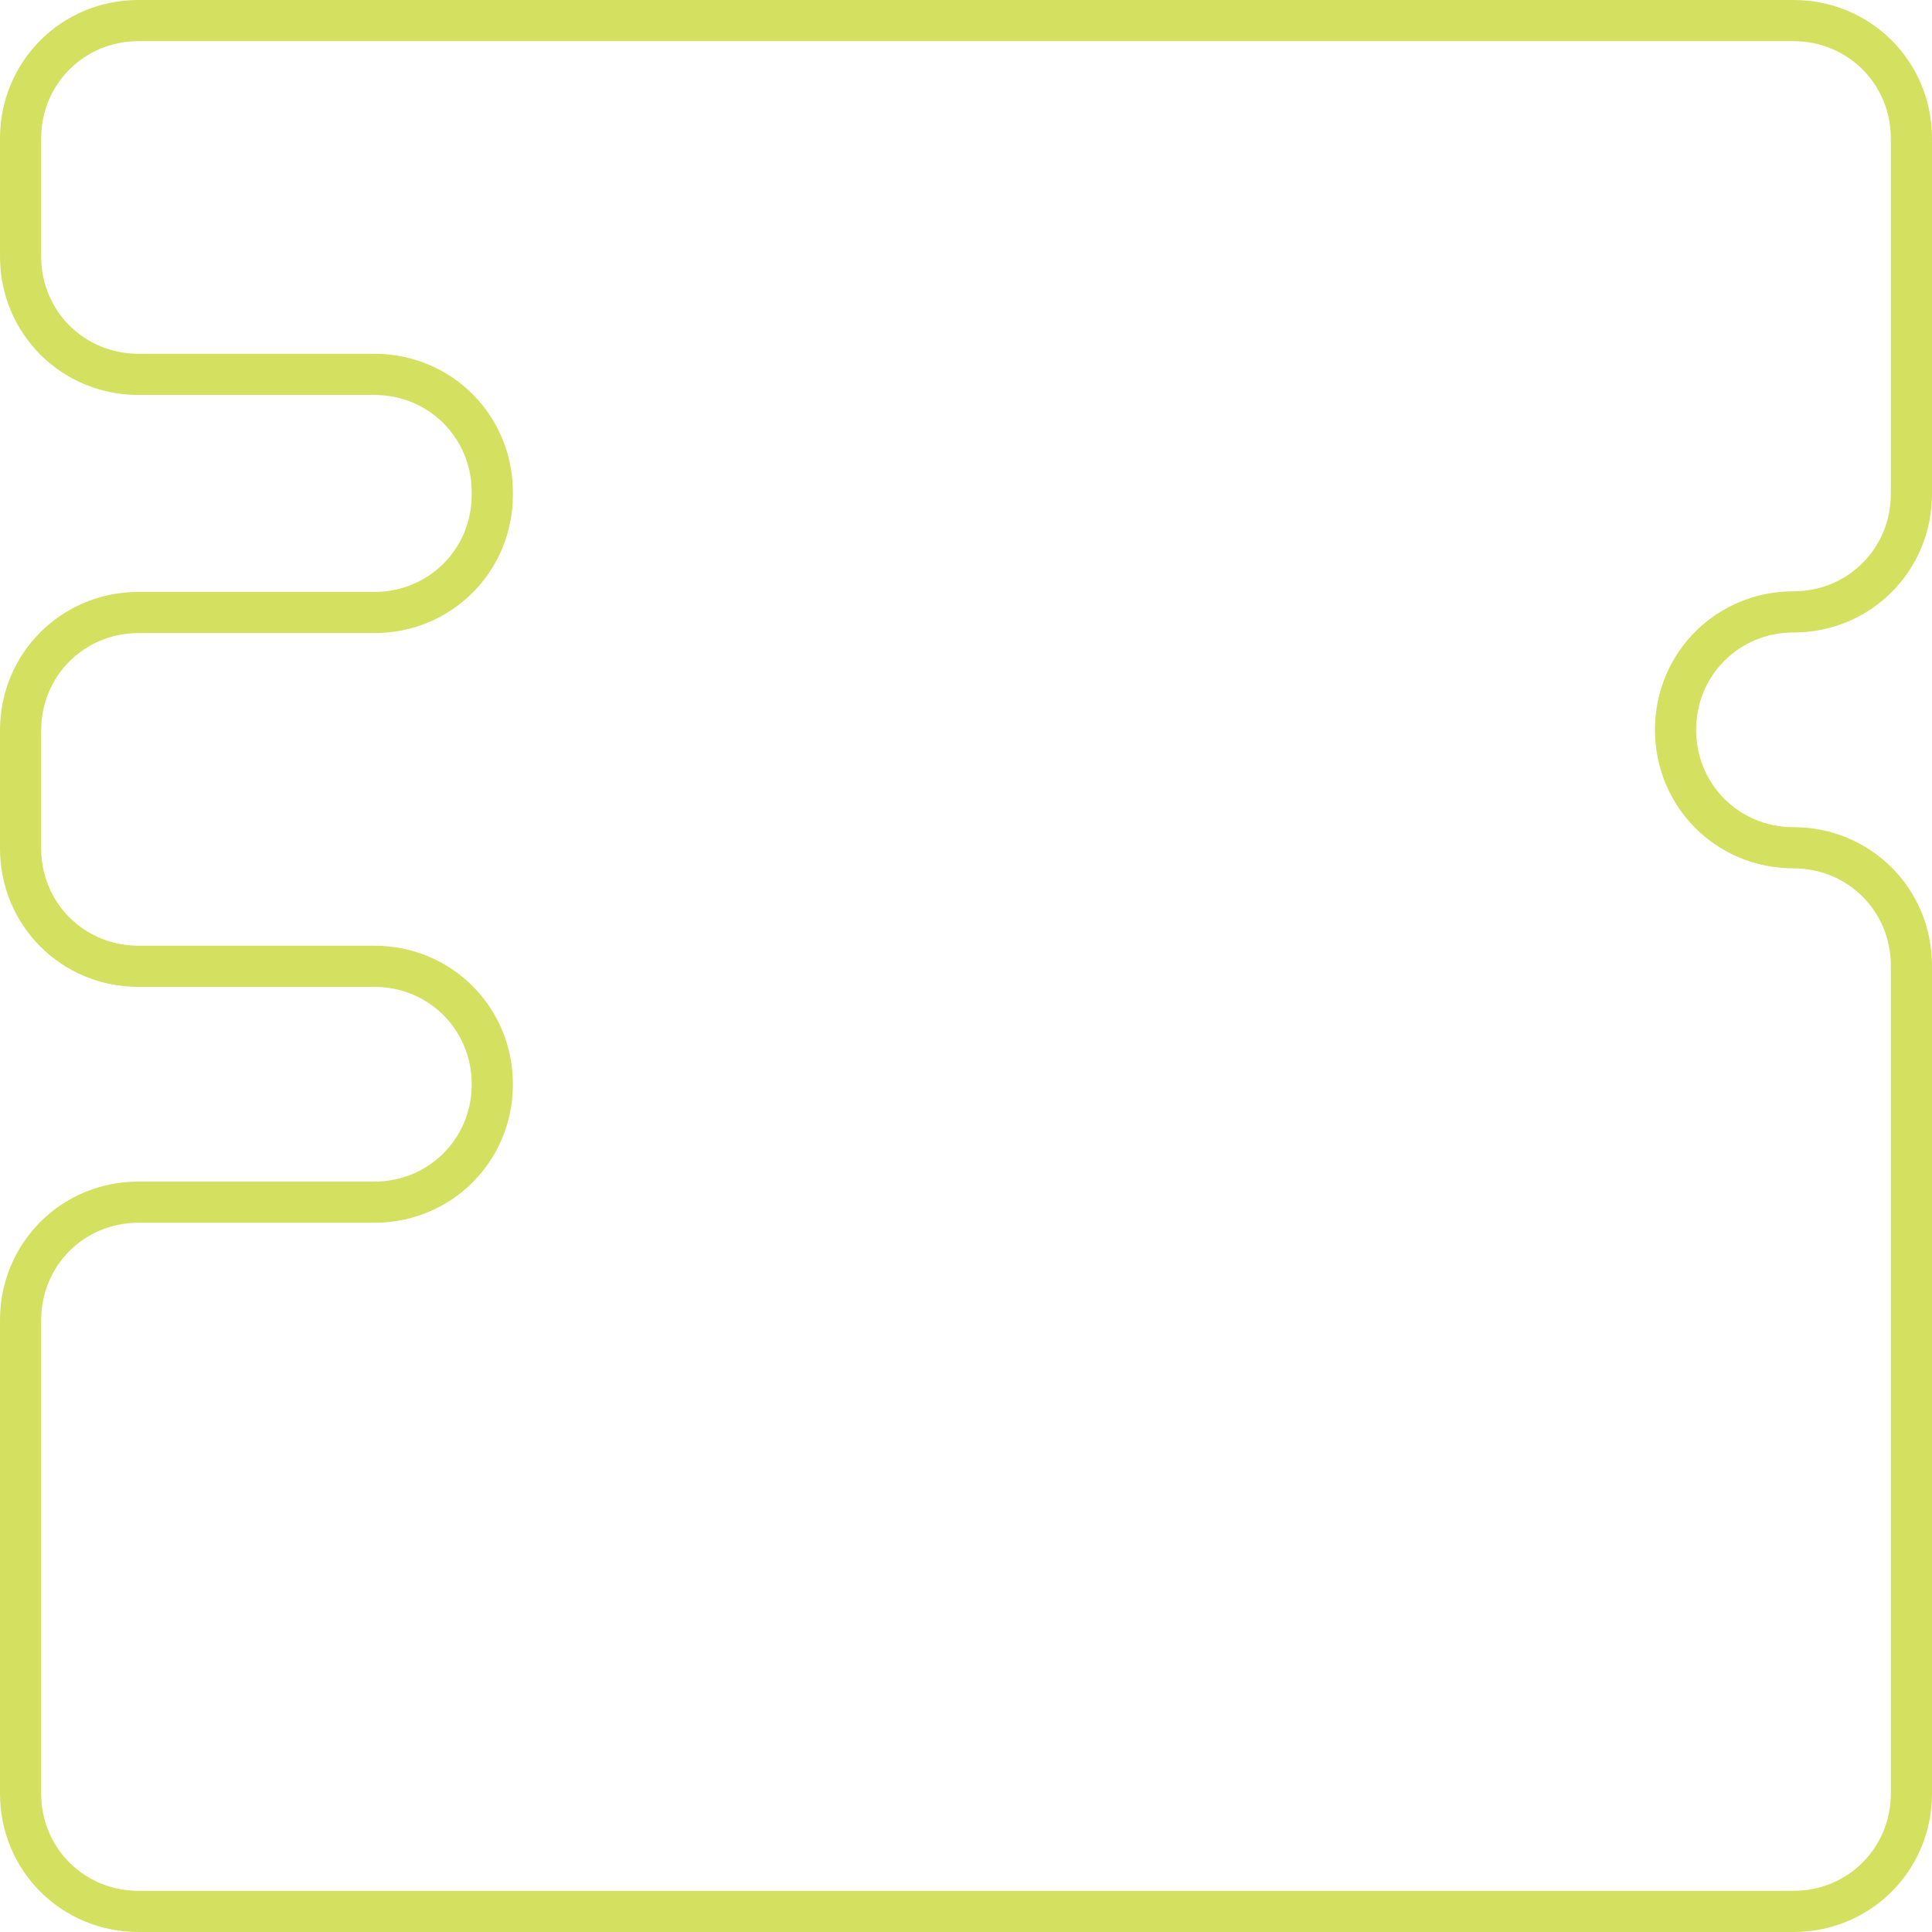
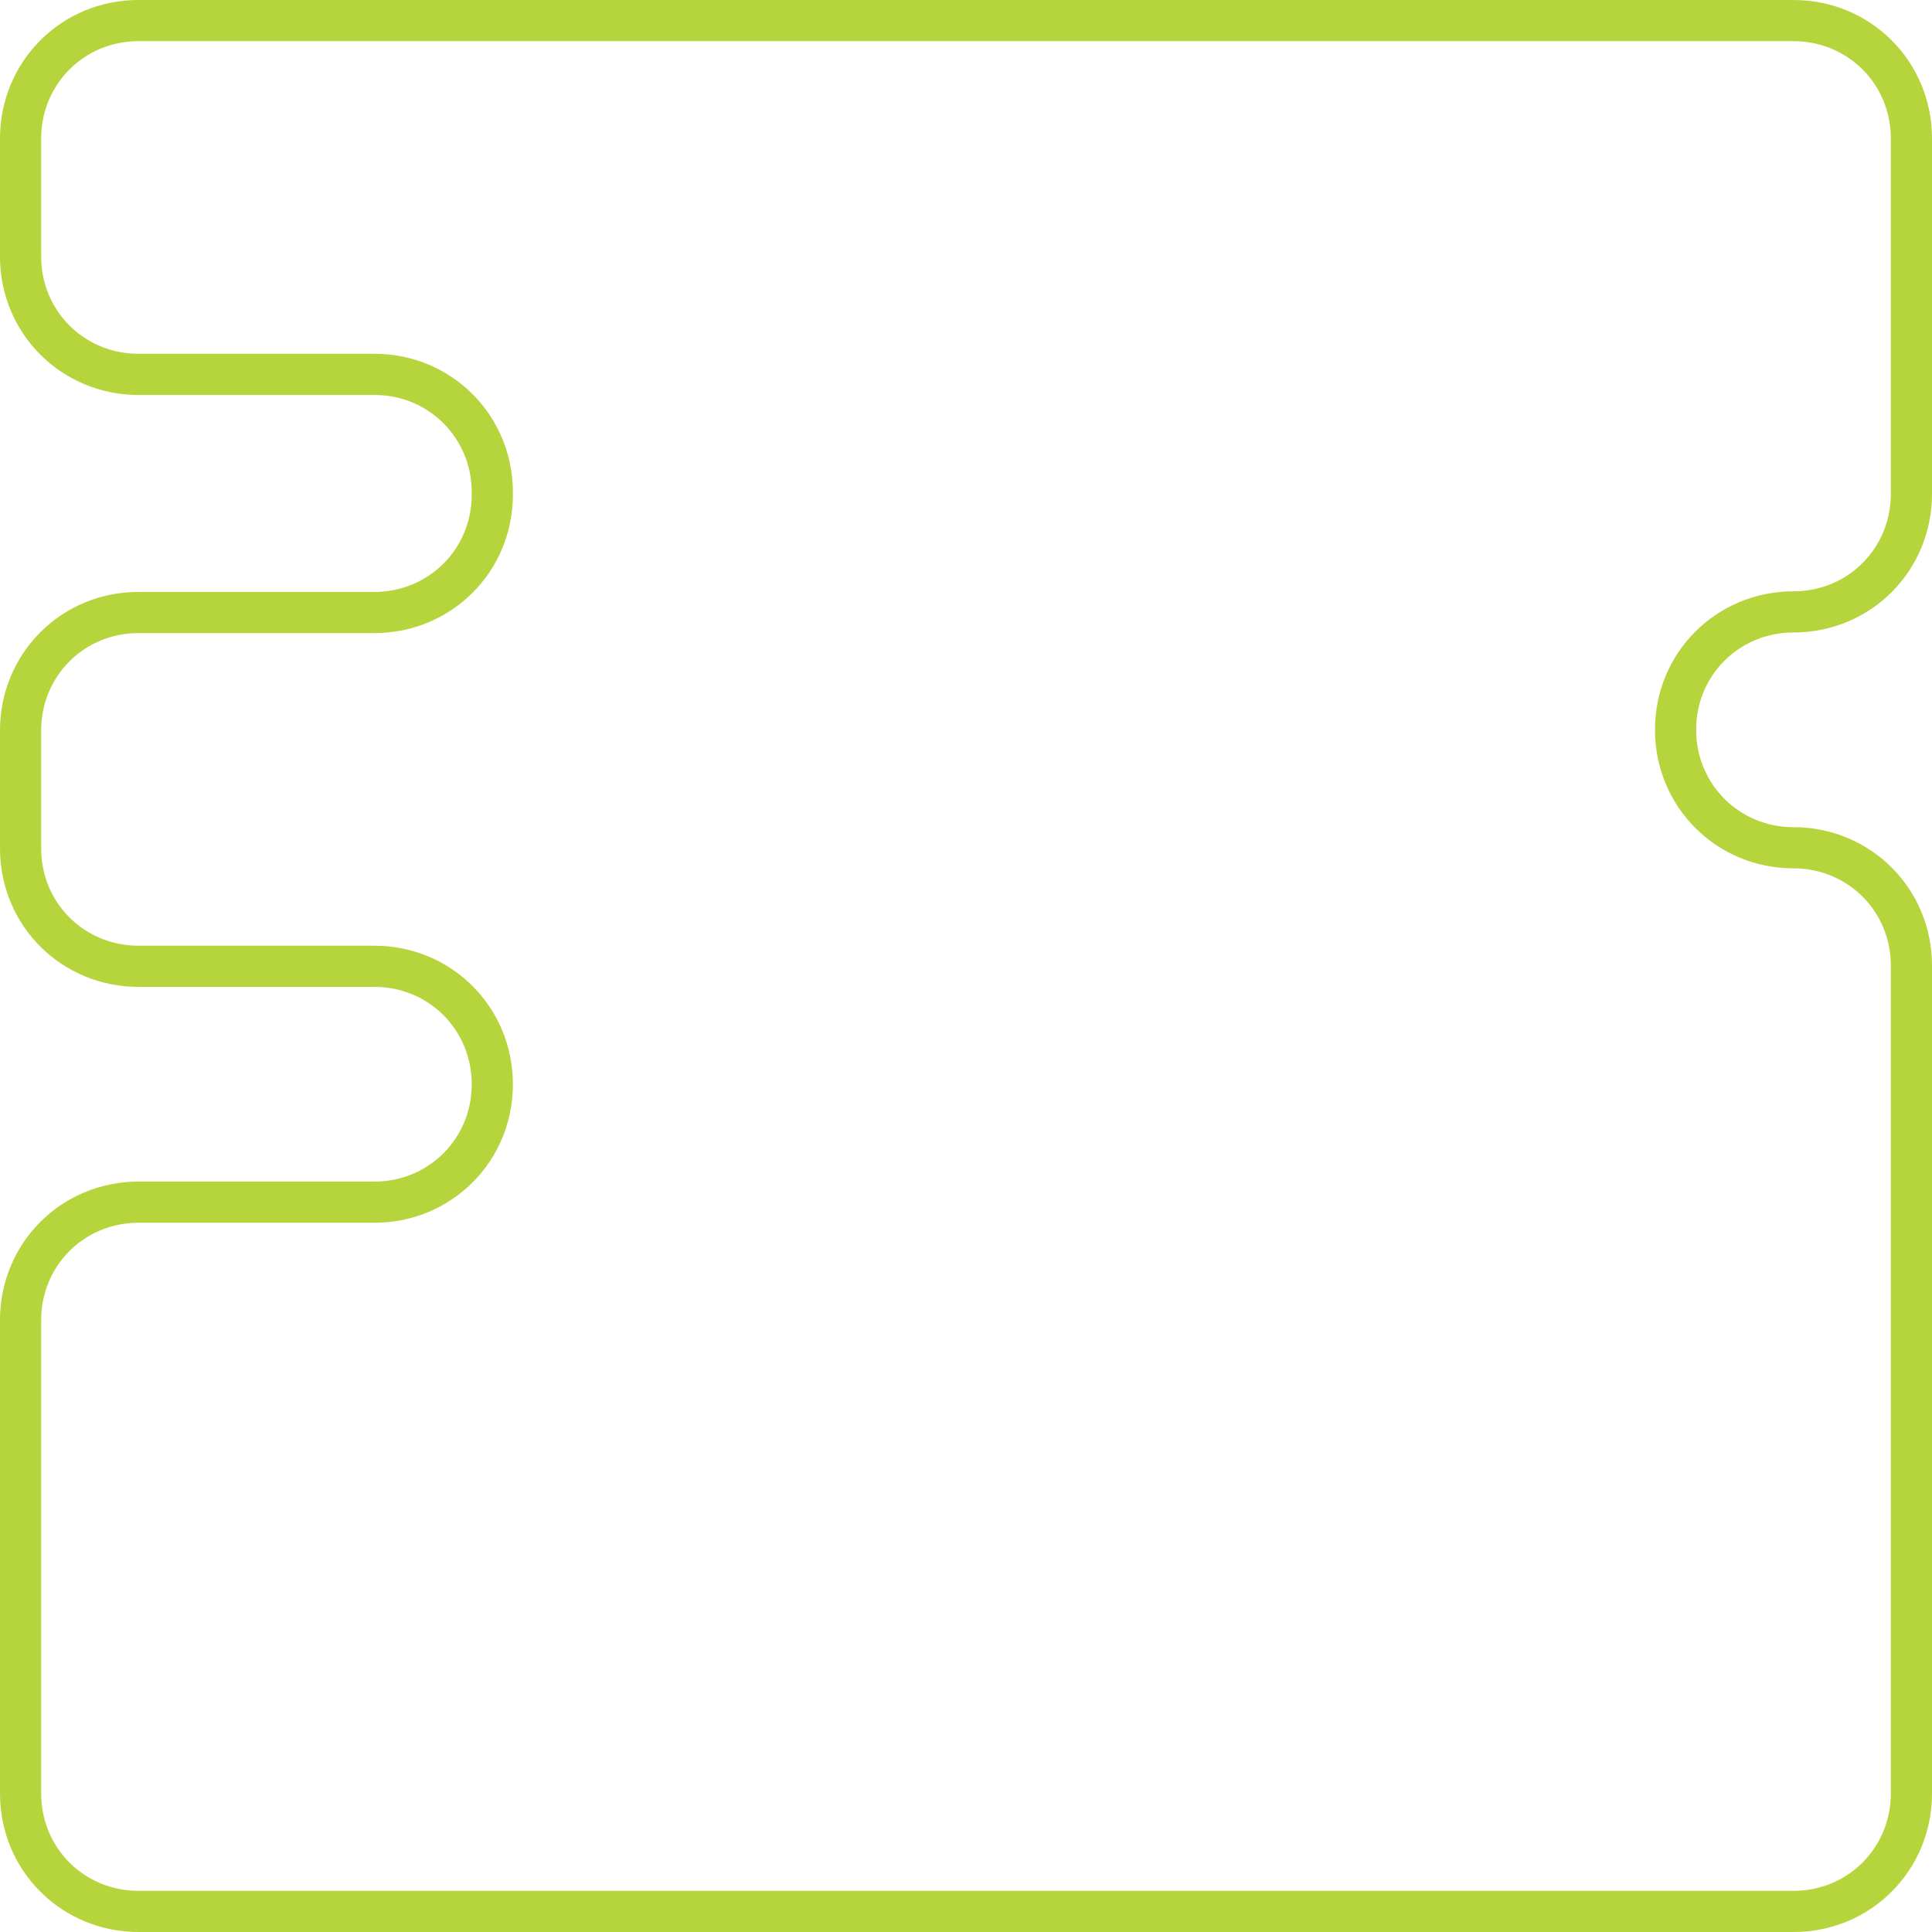
<svg xmlns="http://www.w3.org/2000/svg" id="Layer_2" data-name="Layer 2" viewBox="0 0 93.87 93.87">
  <defs>
    <style>
      .cls-1 {
        fill: none;
-         stroke: #d4e060;
+         stroke: #b6d43c;
        stroke-miterlimit: 10;
        stroke-width: 2px;
      }
    </style>
  </defs>
  <g id="Layer_1-2" data-name="Layer 1">
-     <path class="cls-1" d="M23.92,24.03h0c0,3.21-2.55,5.73-5.73,5.73H6.73c-3.21,0-5.73,2.55-5.73,5.73v5.73c0,3.21,2.55,5.73,5.73,5.73h11.46c3.21,0,5.73,2.55,5.73,5.73h0c0,3.21-2.55,5.73-5.73,5.73H6.73c-3.21,0-5.73,2.55-5.73,5.73v23c0,3.21,2.55,5.73,5.73,5.73h80.41c3.21,0,5.73-2.55,5.73-5.73v-40.22c0-3.21-2.55-5.73-5.73-5.73h0c-3.21,0-5.73-2.55-5.73-5.73h0c0-3.21,2.55-5.73,5.73-5.73h0c3.21,0,5.73-2.55,5.73-5.73V6.73c0-3.21-2.55-5.73-5.73-5.73H6.73C3.52,1,1,3.55,1,6.73v5.73c0,3.21,2.55,5.73,5.73,5.73h11.46c3.21,0,5.73,2.55,5.73,5.73v.11Z" />
+     <path class="cls-1" d="M23.92,24.03H23.92c0,3.21-2.55,5.73-5.73,5.73H6.73c-3.21,0-5.73,2.55-5.73,5.73v5.73c0,3.21,2.55,5.73,5.73,5.73h11.46c3.21,0,5.73,2.55,5.73,5.73h0c0,3.21-2.55,5.73-5.73,5.73H6.73c-3.21,0-5.73,2.55-5.73,5.73v23c0,3.21,2.55,5.73,5.73,5.73h80.41c3.21,0,5.73-2.55,5.73-5.73v-40.22c0-3.21-2.55-5.73-5.73-5.73h0c-3.2,0-5.73-2.55-5.73-5.73h0c0-3.21,2.55-5.73,5.73-5.73h0c3.21,0,5.73-2.55,5.73-5.73V6.73c0-3.21-2.55-5.73-5.73-5.73H6.73C3.52,1,1,3.55,1,6.73v5.73c0,3.21,2.55,5.73,5.73,5.73h11.46c3.21,0,5.73,2.55,5.73,5.73V24.03Z" />
  </g>
</svg>
